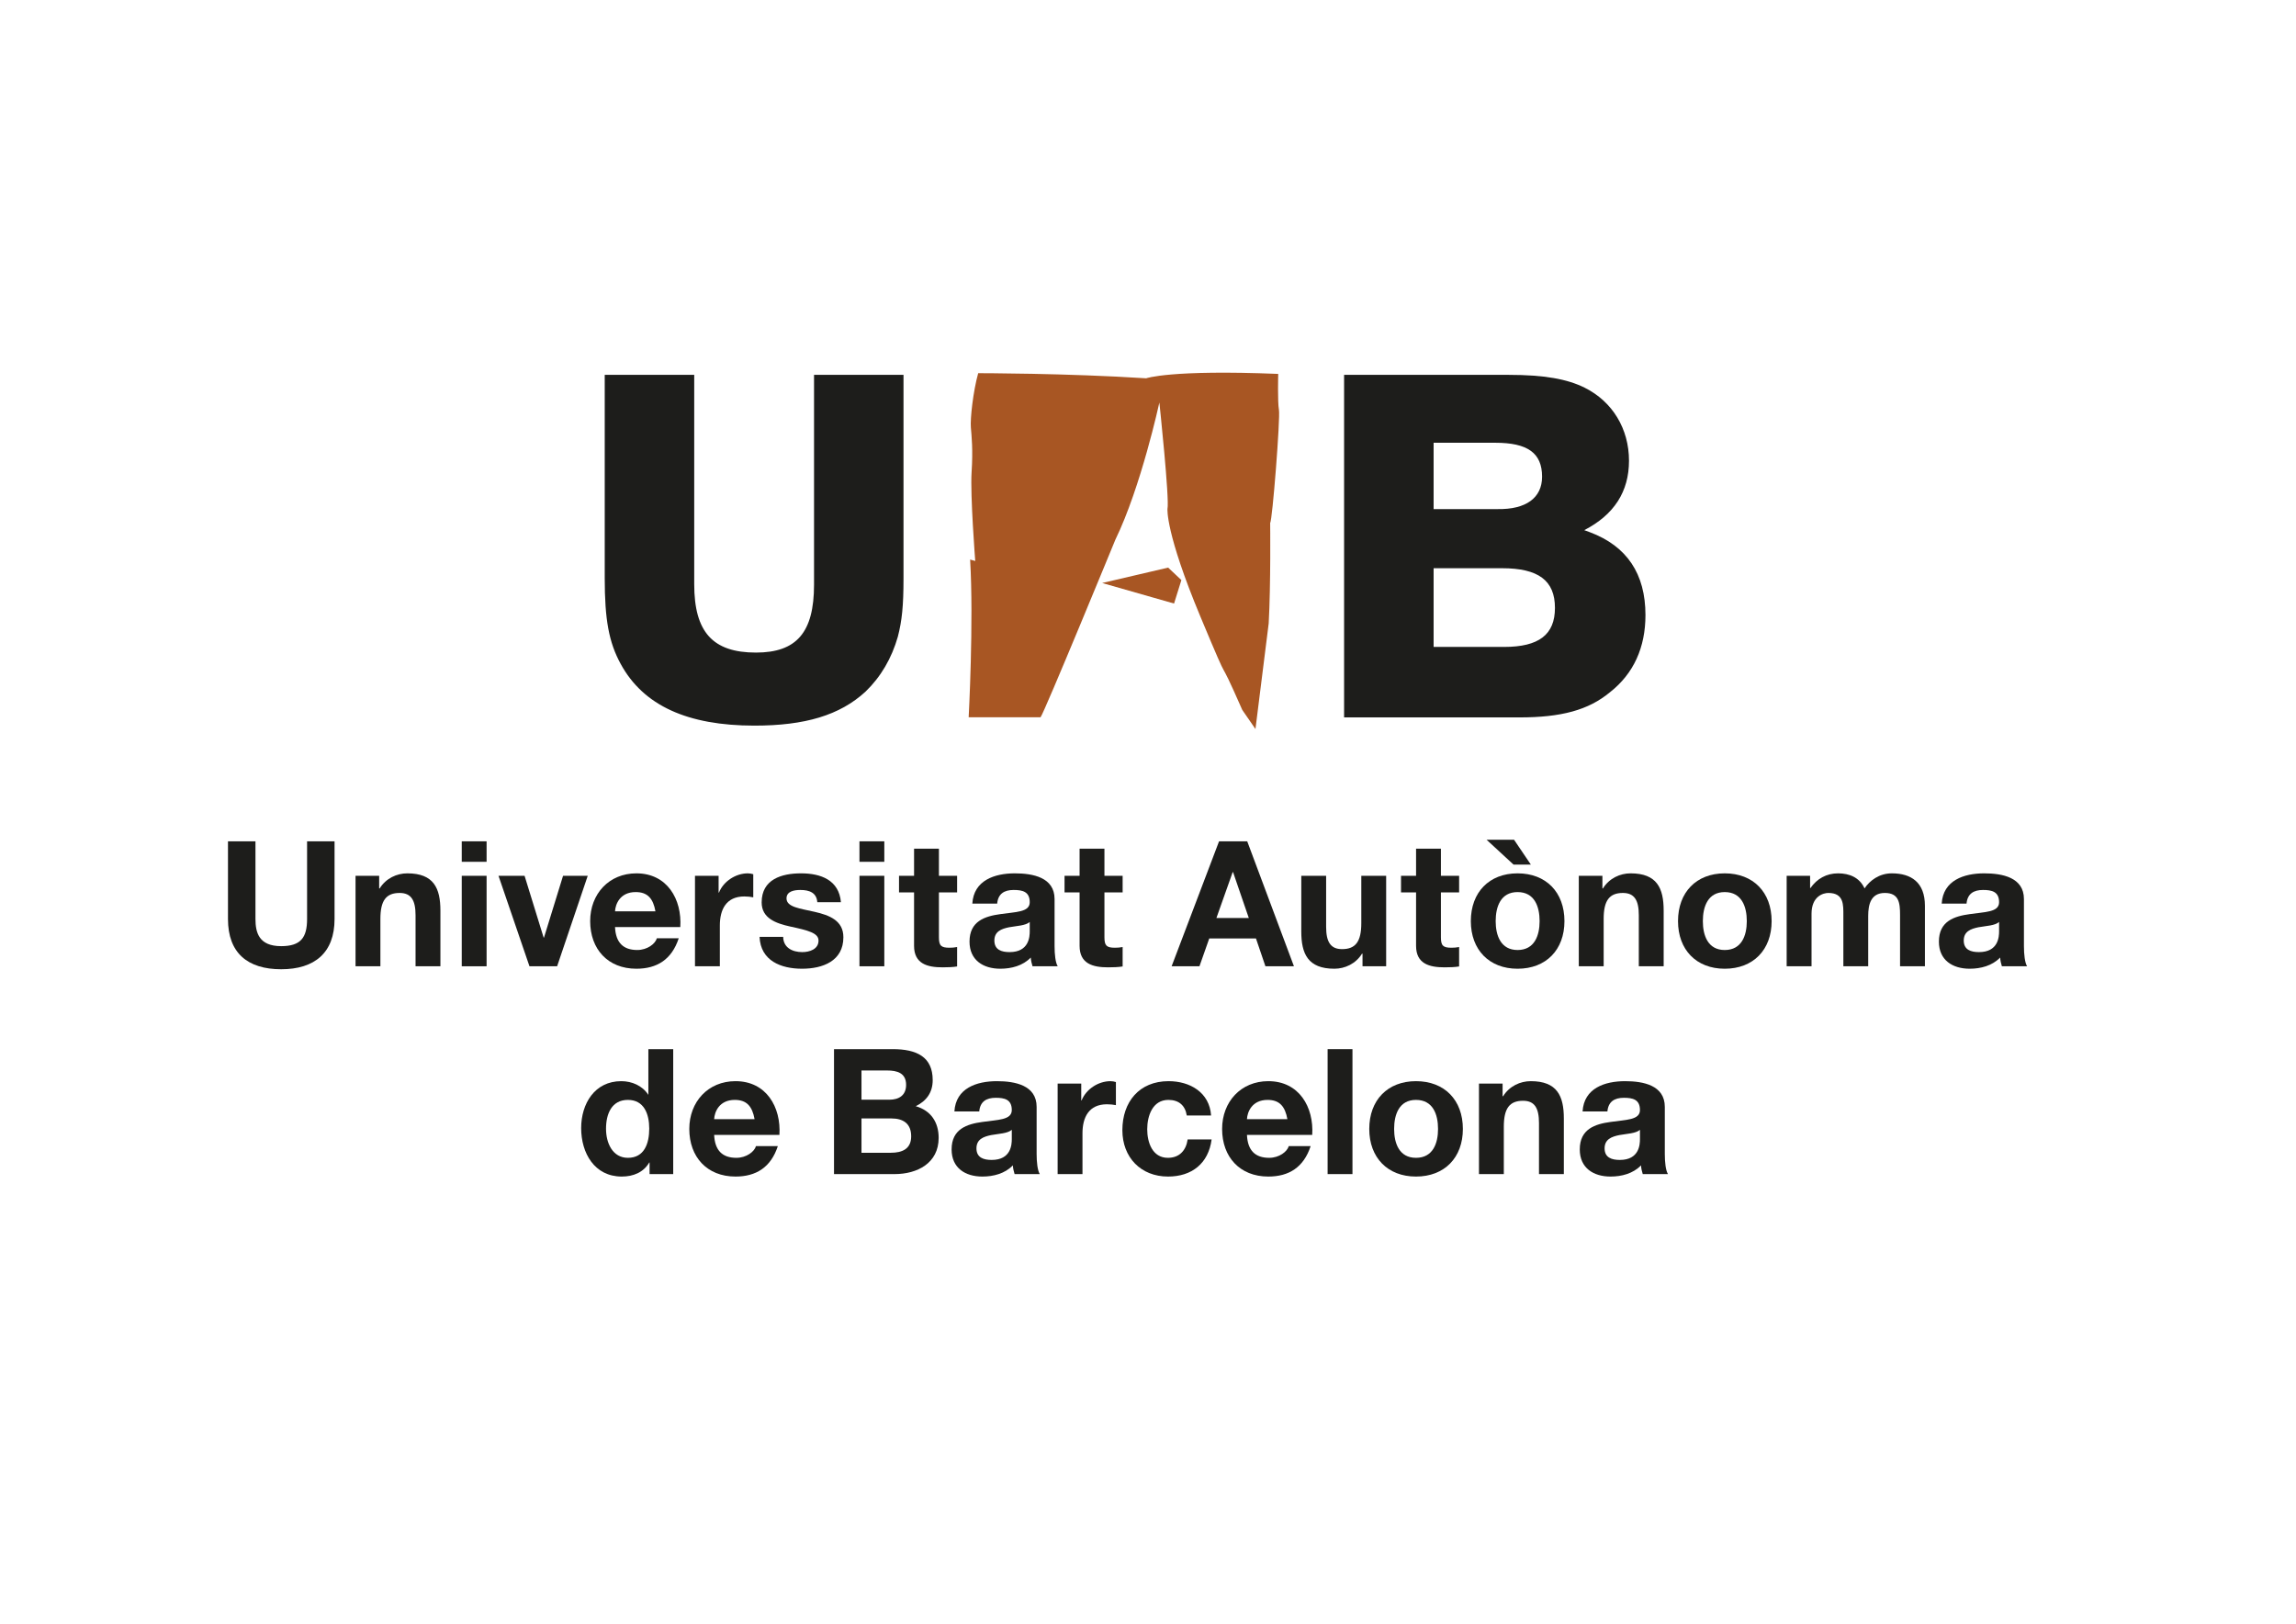
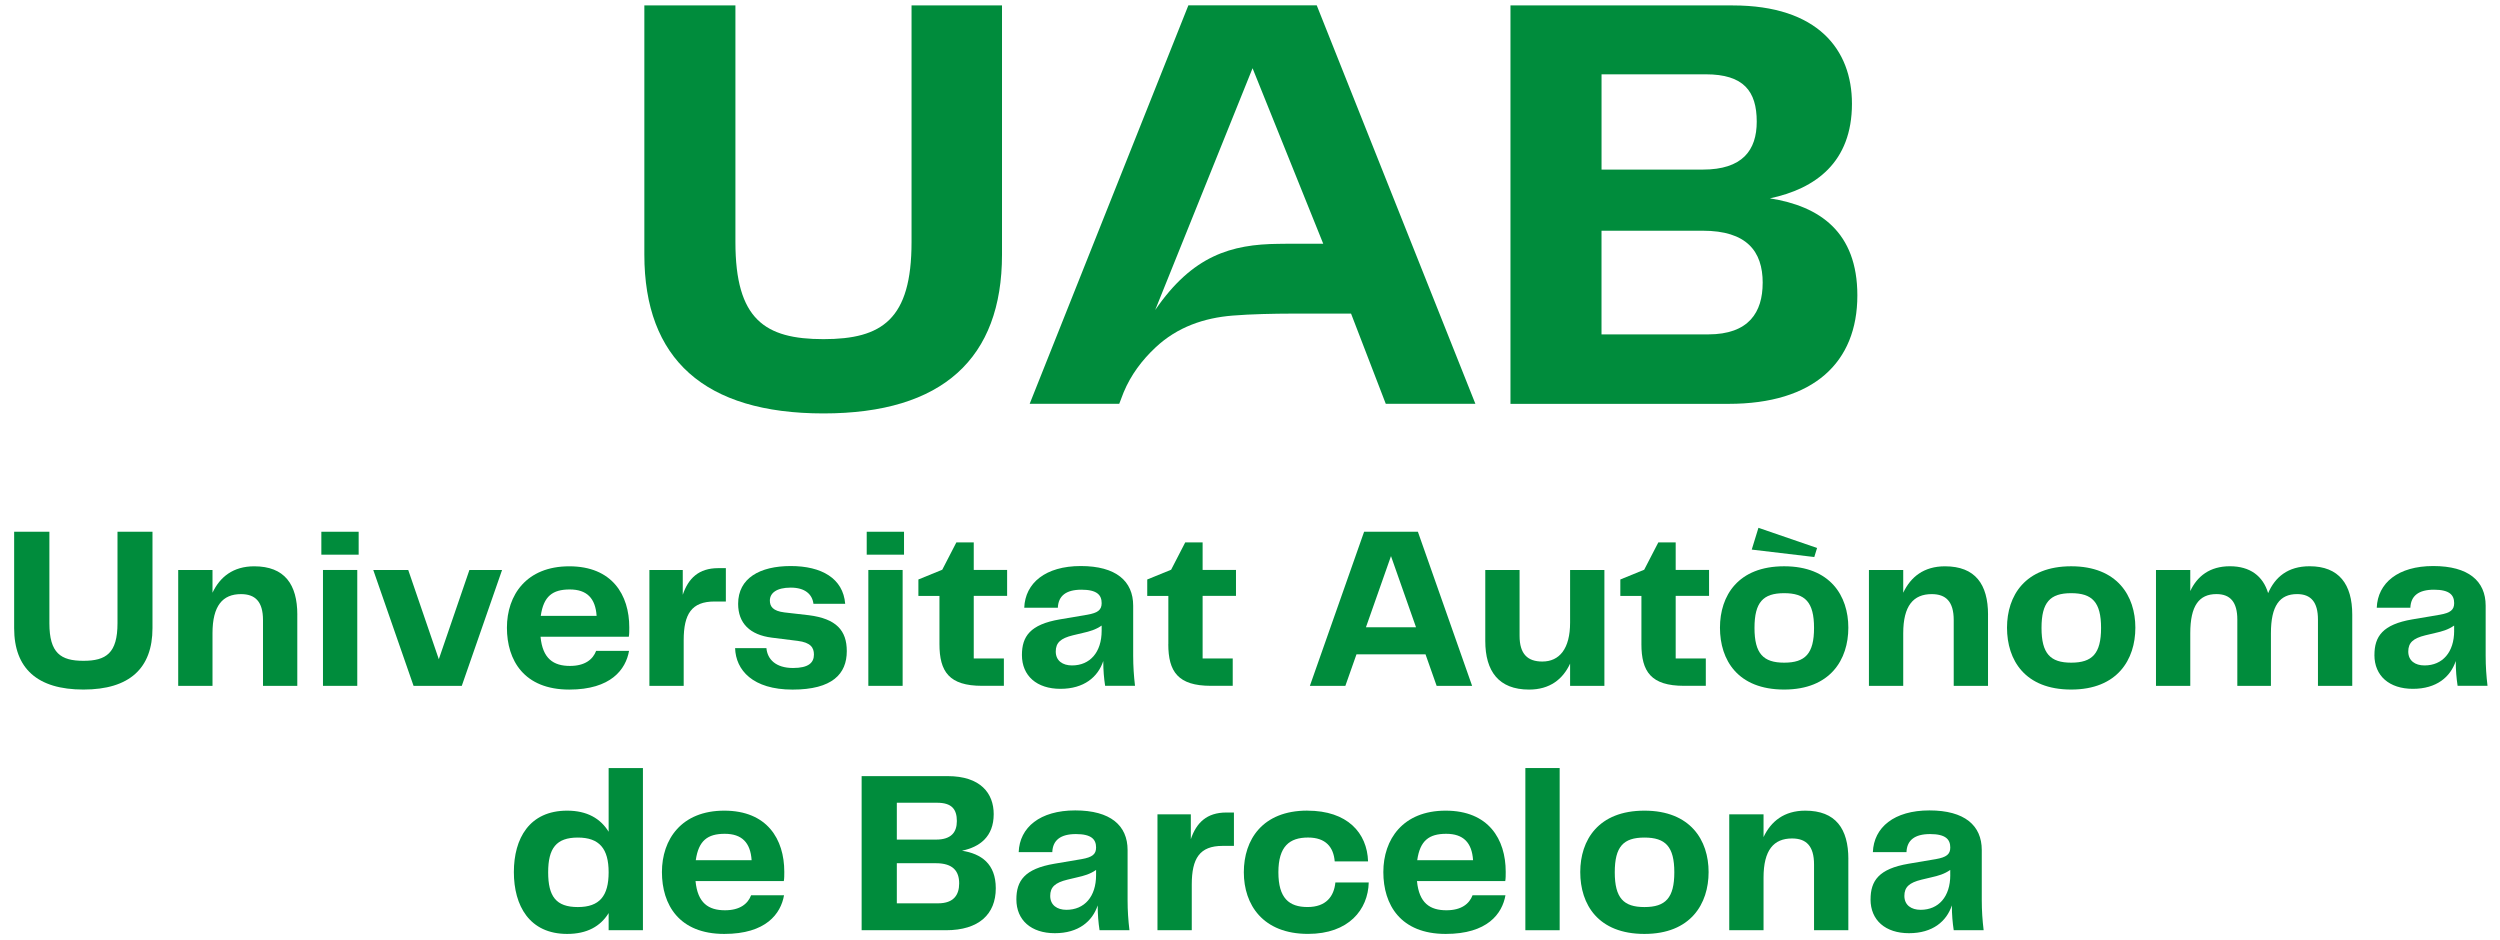
- <svg xmlns="http://www.w3.org/2000/svg" version="1.1" id="svg2810" width="1122.52" height="793.707" viewBox="0 0 1122.52 793.707">
-   <defs id="defs2814" />
-   <g id="g2818" transform="matrix(1.333333,0,0,-1.333333,0,793.7067)">
-     <g id="g3262" transform="matrix(3.706604,0,0,3.706604,-1145.456,-789.8617)">
-       <path d="m 398.411,336.619 h -8.851 v -20.756 c 0,-4.73 -1.731,-6.713 -5.747,-6.713 -4.274,0 -6.106,2.033 -6.106,6.763 v 20.706 h -8.853 v -20.095 c 0,-4.12 0.409,-6.359 1.578,-8.496 2.241,-4.12 6.612,-6.103 13.229,-6.103 4.985,0 8.441,1.018 10.987,3.357 1.527,1.473 2.594,3.308 3.203,5.441 0.408,1.578 0.56,3.056 0.56,5.749 z m 52.441,-19.125 h 6.765 c 3.61,0 5.238,-1.221 5.238,-3.922 0,-2.643 -1.577,-3.863 -5.034,-3.863 h -6.969 z m 0,12.409 h 6.102 c 3.204,0 4.628,-1.017 4.628,-3.357 0,-2.086 -1.577,-3.255 -4.423,-3.205 h -6.307 z m -8.856,6.716 v -33.881 h 17.348 c 4.119,0 6.817,0.713 8.957,2.493 2.337,1.834 3.508,4.425 3.508,7.63 0,4.072 -1.833,6.818 -5.495,8.192 l -0.559,0.206 c 2.95,1.522 4.425,3.811 4.425,6.866 0,3.15 -1.627,5.846 -4.376,7.219 -1.727,0.865 -4.018,1.275 -7.528,1.275" style="fill:#1d1d1b;fill-opacity:1;fill-rule:nonzero;stroke:none;stroke-width:0.1" id="path2888" />
-       <path d="m 423.722,333.881 c 0,0 1.018,-9.577 0.801,-10.522 0,0 -0.221,-2.319 3.264,-10.666 3.483,-8.346 1.234,-2.613 4.137,-9.216 l 1.304,-1.888 1.309,10.45 c 0.212,3.772 0.146,9.943 0.146,9.943 0.215,0.147 1.013,10.375 0.868,11.173 -0.145,0.799 -0.071,3.558 -0.071,3.558 -10.668,0.435 -13.063,-0.435 -13.063,-0.435 -7.837,0.507 -16.618,0.507 -16.618,0.507 -0.506,-1.816 -0.798,-4.5 -0.724,-5.369 0.071,-0.873 0.218,-2.178 0.071,-4.425 -0.145,-2.252 0.361,-8.782 0.361,-8.782 l -0.506,0.142 c 0.364,-6.166 -0.144,-15.599 -0.144,-15.599 h 7.11 c 0.363,0.434 7.401,17.561 7.401,17.561 2.542,5.223 4.354,13.568 4.354,13.568 m -5.659,-17.85 6.528,1.524 1.309,-1.234 -0.725,-2.321" style="fill:#a85623;fill-opacity:1;fill-rule:nonzero;stroke:none;stroke-width:0.1" id="path2890" />
-       <path d="m 342.127,282.796 c 0,-3.341 -1.974,-4.968 -5.28,-4.968 -3.324,0 -5.263,1.61 -5.263,4.968 v 7.686 h 2.719 v -7.686 c 0,-1.351 0.345,-2.683 2.544,-2.683 1.938,0 2.562,0.847 2.562,2.683 v 7.686 h 2.718" style="fill:#1d1d1b;fill-opacity:1;fill-rule:nonzero;stroke:none;stroke-width:0.1" id="path2892" />
-       <path d="m 344.203,287.071 h 2.337 v -1.246 h 0.052 c 0.623,1.004 1.696,1.489 2.735,1.489 2.615,0 3.272,-1.472 3.272,-3.687 v -5.505 h -2.459 v 5.054 c 0,1.471 -0.432,2.199 -1.575,2.199 -1.333,0 -1.903,-0.744 -1.903,-2.562 v -4.691 h -2.459" style="fill:#1d1d1b;fill-opacity:1;fill-rule:nonzero;stroke:none;stroke-width:0.1" id="path2894" />
-       <path d="m 354.71,287.071 h 2.458 v -8.949 H 354.71 Z m 2.458,1.385 h -2.458 v 2.025 h 2.458 z" style="fill:#1d1d1b;fill-opacity:1;fill-rule:nonzero;stroke:none;stroke-width:0.1" id="path2896" />
-       <path d="m 364.144,278.122 h -2.735 l -3.063,8.949 h 2.578 l 1.887,-6.111 h 0.035 l 1.886,6.111 h 2.441" style="fill:#1d1d1b;fill-opacity:1;fill-rule:nonzero;stroke:none;stroke-width:0.1" id="path2898" />
-       <path d="m 373.871,283.557 c -0.223,1.247 -0.76,1.905 -1.955,1.905 -1.558,0 -2.008,-1.211 -2.043,-1.905 z m -3.998,-1.559 c 0.07,-1.556 0.832,-2.266 2.2,-2.266 0.985,0 1.782,0.606 1.938,1.16 h 2.164 c -0.693,-2.112 -2.164,-3.012 -4.189,-3.012 -2.822,0 -4.572,1.939 -4.572,4.708 0,2.683 1.854,4.726 4.572,4.726 3.047,0 4.518,-2.563 4.344,-5.316" style="fill:#1d1d1b;fill-opacity:1;fill-rule:nonzero;stroke:none;stroke-width:0.1" id="path2900" />
-       <path d="m 377.783,287.071 h 2.336 v -1.661 h 0.036 c 0.45,1.125 1.661,1.904 2.857,1.904 0.173,0 0.38,-0.035 0.536,-0.087 v -2.285 c -0.225,0.052 -0.589,0.087 -0.883,0.087 -1.8,0 -2.423,-1.299 -2.423,-2.874 v -4.033 h -2.459" style="fill:#1d1d1b;fill-opacity:1;fill-rule:nonzero;stroke:none;stroke-width:0.1" id="path2902" />
-       <path d="m 386.507,281.03 c 0.018,-1.073 0.918,-1.506 1.888,-1.506 0.71,0 1.609,0.277 1.609,1.142 0,0.745 -1.021,1.005 -2.787,1.385 -1.419,0.312 -2.839,0.814 -2.839,2.388 0,2.285 1.974,2.875 3.896,2.875 1.955,0 3.756,-0.658 3.946,-2.856 h -2.337 c -0.069,0.952 -0.796,1.212 -1.678,1.212 -0.555,0 -1.368,-0.105 -1.368,-0.832 0,-0.882 1.385,-1.003 2.787,-1.332 1.437,-0.33 2.839,-0.848 2.839,-2.511 0,-2.355 -2.043,-3.115 -4.086,-3.115 -2.077,0 -4.102,0.779 -4.206,3.15" style="fill:#1d1d1b;fill-opacity:1;fill-rule:nonzero;stroke:none;stroke-width:0.1" id="path2904" />
-       <path d="m 394.054,287.071 h 2.458 v -8.949 h -2.458 z m 2.458,1.385 h -2.458 v 2.025 h 2.458 z" style="fill:#1d1d1b;fill-opacity:1;fill-rule:nonzero;stroke:none;stroke-width:0.1" id="path2906" />
-       <path d="m 401.914,287.071 h 1.799 v -1.645 h -1.799 v -4.431 c 0,-0.83 0.207,-1.038 1.038,-1.038 0.26,0 0.503,0.017 0.761,0.069 v -1.922 c -0.413,-0.069 -0.951,-0.086 -1.435,-0.086 -1.508,0 -2.823,0.346 -2.823,2.128 v 5.28 h -1.488 v 1.645 h 1.488 v 2.684 h 2.459" style="fill:#1d1d1b;fill-opacity:1;fill-rule:nonzero;stroke:none;stroke-width:0.1" id="path2908" />
-       <path d="m 410.898,282.502 c -0.417,-0.364 -1.282,-0.382 -2.044,-0.52 -0.761,-0.156 -1.454,-0.416 -1.454,-1.316 0,-0.917 0.71,-1.142 1.506,-1.142 1.922,0 1.992,1.523 1.992,2.06 z m -5.679,1.817 c 0.138,2.303 2.199,2.995 4.207,2.995 1.782,0 3.929,-0.398 3.929,-2.544 v -4.657 c 0,-0.813 0.086,-1.628 0.312,-1.991 h -2.493 c -0.087,0.276 -0.156,0.571 -0.173,0.865 -0.779,-0.813 -1.92,-1.107 -3.013,-1.107 -1.695,0 -3.047,0.848 -3.047,2.682 0,2.026 1.525,2.51 3.047,2.718 1.507,0.226 2.91,0.174 2.91,1.178 0,1.056 -0.728,1.212 -1.594,1.212 -0.934,0 -1.54,-0.382 -1.627,-1.351" style="fill:#1d1d1b;fill-opacity:1;fill-rule:nonzero;stroke:none;stroke-width:0.1" id="path2910" />
-       <path d="m 418.288,287.071 h 1.8 v -1.645 h -1.8 v -4.431 c 0,-0.83 0.208,-1.038 1.039,-1.038 0.259,0 0.501,0.017 0.761,0.069 v -1.922 c -0.415,-0.069 -0.951,-0.086 -1.437,-0.086 -1.506,0 -2.821,0.346 -2.821,2.128 v 5.28 h -1.489 v 1.645 h 1.489 v 2.684 h 2.458" style="fill:#1d1d1b;fill-opacity:1;fill-rule:nonzero;stroke:none;stroke-width:0.1" id="path2912" />
-       <path d="m 429.366,282.9 h 3.202 l -1.557,4.536 h -0.036 z m 0.26,7.581 h 2.787 l 4.622,-12.359 h -2.821 l -0.936,2.752 h -4.621 l -0.97,-2.752 h -2.753" style="fill:#1d1d1b;fill-opacity:1;fill-rule:nonzero;stroke:none;stroke-width:0.1" id="path2914" />
-       <path d="m 446.157,278.122 h -2.338 v 1.246 h -0.051 c -0.622,-1.004 -1.697,-1.488 -2.734,-1.488 -2.615,0 -3.273,1.471 -3.273,3.686 v 5.505 h 2.458 v -5.053 c 0,-1.473 0.433,-2.2 1.576,-2.2 1.333,0 1.903,0.743 1.903,2.562 v 4.691 h 2.459" style="fill:#1d1d1b;fill-opacity:1;fill-rule:nonzero;stroke:none;stroke-width:0.1" id="path2916" />
-       <path d="m 451.574,287.071 h 1.801 v -1.645 h -1.801 v -4.431 c 0,-0.83 0.207,-1.038 1.038,-1.038 0.26,0 0.504,0.017 0.763,0.069 v -1.922 c -0.416,-0.069 -0.951,-0.086 -1.438,-0.086 -1.506,0 -2.821,0.346 -2.821,2.128 v 5.28 h -1.489 v 1.645 h 1.489 v 2.684 h 2.458" style="fill:#1d1d1b;fill-opacity:1;fill-rule:nonzero;stroke:none;stroke-width:0.1" id="path2918" />
-       <path d="m 459.157,279.731 c 1.678,0 2.18,1.437 2.18,2.857 0,1.437 -0.502,2.873 -2.18,2.873 -1.664,0 -2.166,-1.436 -2.166,-2.873 0,-1.42 0.502,-2.857 2.166,-2.857 m -3.065,10.907 h 2.717 l 1.662,-2.458 h -1.713 z m 3.065,-3.324 c 2.819,0 4.638,-1.871 4.638,-4.726 0,-2.838 -1.819,-4.709 -4.638,-4.709 -2.806,0 -4.623,1.871 -4.623,4.709 0,2.855 1.817,4.726 4.623,4.726" style="fill:#1d1d1b;fill-opacity:1;fill-rule:nonzero;stroke:none;stroke-width:0.1" id="path2920" />
-       <path d="m 465.214,287.071 h 2.336 v -1.246 h 0.053 c 0.623,1.004 1.696,1.489 2.735,1.489 2.615,0 3.272,-1.472 3.272,-3.687 v -5.505 h -2.459 v 5.054 c 0,1.471 -0.432,2.199 -1.575,2.199 -1.333,0 -1.902,-0.744 -1.902,-2.562 v -4.691 h -2.46" style="fill:#1d1d1b;fill-opacity:1;fill-rule:nonzero;stroke:none;stroke-width:0.1" id="path2922" />
-       <path d="m 479.65,279.731 c 1.679,0 2.184,1.437 2.184,2.857 0,1.437 -0.505,2.873 -2.184,2.873 -1.662,0 -2.164,-1.436 -2.164,-2.873 0,-1.42 0.502,-2.857 2.164,-2.857 m 0,7.583 c 2.822,0 4.64,-1.871 4.64,-4.726 0,-2.838 -1.818,-4.709 -4.64,-4.709 -2.805,0 -4.621,1.871 -4.621,4.709 0,2.855 1.816,4.726 4.621,4.726" style="fill:#1d1d1b;fill-opacity:1;fill-rule:nonzero;stroke:none;stroke-width:0.1" id="path2924" />
-       <path d="m 485.777,287.071 h 2.319 v -1.211 h 0.036 c 0.64,0.917 1.575,1.454 2.734,1.454 1.126,0 2.13,-0.416 2.615,-1.489 0.519,0.779 1.453,1.489 2.7,1.489 1.905,0 3.273,-0.884 3.273,-3.203 v -5.989 h -2.459 v 5.072 c 0,1.194 -0.105,2.181 -1.506,2.181 -1.386,0 -1.645,-1.142 -1.645,-2.268 v -4.985 h -2.458 v 5.02 c 0,1.038 0.07,2.233 -1.488,2.233 -0.485,0 -1.66,-0.312 -1.66,-2.06 v -5.193 h -2.461" style="fill:#1d1d1b;fill-opacity:1;fill-rule:nonzero;stroke:none;stroke-width:0.1" id="path2926" />
-       <path d="m 506.791,282.502 c -0.414,-0.364 -1.28,-0.382 -2.042,-0.52 -0.762,-0.156 -1.454,-0.416 -1.454,-1.316 0,-0.917 0.71,-1.142 1.507,-1.142 1.922,0 1.989,1.523 1.989,2.06 z m -5.677,1.817 c 0.138,2.303 2.198,2.995 4.206,2.995 1.784,0 3.93,-0.398 3.93,-2.544 v -4.657 c 0,-0.813 0.087,-1.628 0.312,-1.991 h -2.494 c -0.087,0.276 -0.155,0.571 -0.173,0.865 -0.778,-0.813 -1.92,-1.107 -3.01,-1.107 -1.698,0 -3.048,0.848 -3.048,2.682 0,2.026 1.523,2.51 3.048,2.718 1.505,0.226 2.906,0.174 2.906,1.178 0,1.056 -0.726,1.212 -1.592,1.212 -0.934,0 -1.541,-0.382 -1.628,-1.351" style="fill:#1d1d1b;fill-opacity:1;fill-rule:nonzero;stroke:none;stroke-width:0.1" id="path2928" />
-       <path d="m 371.146,264.906 c -1.608,0 -2.164,-1.385 -2.164,-2.856 0,-1.402 0.641,-2.873 2.164,-2.873 1.627,0 2.111,1.419 2.111,2.89 0,1.454 -0.518,2.839 -2.111,2.839 m 2.145,-6.197 h -0.034 c -0.571,-0.97 -1.573,-1.385 -2.718,-1.385 -2.7,0 -4.016,2.319 -4.016,4.795 0,2.406 1.334,4.64 3.966,4.64 1.054,0 2.093,-0.451 2.665,-1.333 h -0.018 0.035 v 4.5 h 2.458 v -12.36 h -2.338" style="fill:#1d1d1b;fill-opacity:1;fill-rule:nonzero;stroke:none;stroke-width:0.1" id="path2930" />
-       <path d="m 383.677,263.002 c -0.224,1.247 -0.761,1.904 -1.956,1.904 -1.556,0 -2.008,-1.212 -2.042,-1.904 z m -3.998,-1.559 c 0.07,-1.557 0.831,-2.266 2.199,-2.266 0.987,0 1.782,0.605 1.939,1.16 h 2.163 c -0.692,-2.112 -2.163,-3.013 -4.189,-3.013 -2.822,0 -4.571,1.94 -4.571,4.708 0,2.684 1.853,4.727 4.571,4.727 3.047,0 4.518,-2.562 4.345,-5.316" style="fill:#1d1d1b;fill-opacity:1;fill-rule:nonzero;stroke:none;stroke-width:0.1" id="path2932" />
-       <path d="m 394.254,259.678 h 2.907 c 1.075,0 2.009,0.347 2.009,1.627 0,1.265 -0.796,1.767 -1.957,1.767 h -2.959 z m 0,5.246 h 2.752 c 0.953,0 1.662,0.432 1.662,1.471 0,1.178 -0.9,1.42 -1.87,1.42 h -2.544 z m -2.718,5.002 h 5.816 c 2.357,0 3.947,-0.761 3.947,-3.063 0,-1.212 -0.606,-2.06 -1.679,-2.58 1.507,-0.432 2.268,-1.592 2.268,-3.133 0,-2.51 -2.129,-3.583 -4.363,-3.583 h -5.989" style="fill:#1d1d1b;fill-opacity:1;fill-rule:nonzero;stroke:none;stroke-width:0.1" id="path2934" />
-       <path d="m 409.123,261.946 c -0.416,-0.364 -1.282,-0.381 -2.043,-0.52 -0.761,-0.156 -1.453,-0.415 -1.453,-1.315 0,-0.918 0.71,-1.143 1.508,-1.143 1.919,0 1.988,1.524 1.988,2.06 z m -5.677,1.817 c 0.136,2.303 2.198,2.995 4.205,2.995 1.784,0 3.929,-0.398 3.929,-2.544 v -4.657 c 0,-0.814 0.088,-1.628 0.313,-1.991 H 409.4 c -0.086,0.276 -0.155,0.571 -0.173,0.865 -0.779,-0.813 -1.922,-1.107 -3.013,-1.107 -1.695,0 -3.045,0.848 -3.045,2.684 0,2.024 1.524,2.509 3.045,2.717 1.507,0.225 2.909,0.173 2.909,1.177 0,1.057 -0.727,1.212 -1.591,1.212 -0.936,0 -1.543,-0.381 -1.628,-1.351" style="fill:#1d1d1b;fill-opacity:1;fill-rule:nonzero;stroke:none;stroke-width:0.1" id="path2936" />
-       <path d="m 413.658,266.517 h 2.336 v -1.662 h 0.035 c 0.45,1.125 1.663,1.904 2.858,1.904 0.172,0 0.38,-0.036 0.535,-0.088 v -2.283 c -0.225,0.051 -0.588,0.085 -0.882,0.085 -1.8,0 -2.424,-1.298 -2.424,-2.873 v -4.033 h -2.458" style="fill:#1d1d1b;fill-opacity:1;fill-rule:nonzero;stroke:none;stroke-width:0.1" id="path2938" />
-       <path d="m 426.432,263.366 c -0.156,1.003 -0.796,1.54 -1.818,1.54 -1.575,0 -2.094,-1.593 -2.094,-2.908 0,-1.281 0.501,-2.821 2.044,-2.821 1.141,0 1.799,0.726 1.955,1.818 h 2.372 c -0.312,-2.372 -1.956,-3.671 -4.311,-3.671 -2.7,0 -4.518,1.904 -4.518,4.587 0,2.788 1.663,4.848 4.57,4.848 2.113,0 4.05,-1.109 4.206,-3.393" style="fill:#1d1d1b;fill-opacity:1;fill-rule:nonzero;stroke:none;stroke-width:0.1" id="path2940" />
-       <path d="m 436.386,263.002 c -0.226,1.247 -0.763,1.904 -1.957,1.904 -1.558,0 -2.008,-1.212 -2.042,-1.904 z m -3.999,-1.559 c 0.069,-1.557 0.83,-2.266 2.198,-2.266 0.988,0 1.783,0.605 1.939,1.16 h 2.164 c -0.691,-2.112 -2.164,-3.013 -4.189,-3.013 -2.822,0 -4.57,1.94 -4.57,4.708 0,2.684 1.853,4.727 4.57,4.727 3.046,0 4.518,-2.562 4.344,-5.316" style="fill:#1d1d1b;fill-opacity:1;fill-rule:nonzero;stroke:none;stroke-width:0.1" id="path2942" />
-       <path d="m 440.366,257.567 h 2.458 v 12.359 H 440.366 Z" style="fill:#1d1d1b;fill-opacity:1;fill-rule:nonzero;stroke:none;stroke-width:0.1" id="path2944" />
-       <path d="m 449.107,259.177 c 1.681,0 2.183,1.437 2.183,2.855 0,1.438 -0.502,2.874 -2.183,2.874 -1.661,0 -2.162,-1.436 -2.162,-2.874 0,-1.418 0.501,-2.855 2.162,-2.855 m 0,7.582 c 2.822,0 4.64,-1.869 4.64,-4.727 0,-2.838 -1.818,-4.708 -4.64,-4.708 -2.803,0 -4.621,1.87 -4.621,4.708 0,2.858 1.818,4.727 4.621,4.727" style="fill:#1d1d1b;fill-opacity:1;fill-rule:nonzero;stroke:none;stroke-width:0.1" id="path2946" />
-       <path d="m 455.339,266.517 h 2.337 v -1.246 h 0.052 c 0.624,1.002 1.696,1.488 2.735,1.488 2.614,0 3.272,-1.472 3.272,-3.688 v -5.504 h -2.459 v 5.054 c 0,1.472 -0.432,2.199 -1.575,2.199 -1.333,0 -1.904,-0.744 -1.904,-2.563 v -4.69 h -2.458" style="fill:#1d1d1b;fill-opacity:1;fill-rule:nonzero;stroke:none;stroke-width:0.1" id="path2948" />
-       <path d="m 471.264,261.946 c -0.414,-0.364 -1.278,-0.381 -2.043,-0.52 -0.761,-0.156 -1.454,-0.415 -1.454,-1.315 0,-0.918 0.711,-1.143 1.506,-1.143 1.923,0 1.991,1.524 1.991,2.06 z m -5.676,1.817 c 0.138,2.303 2.198,2.995 4.205,2.995 1.784,0 3.93,-0.398 3.93,-2.544 v -4.657 c 0,-0.814 0.087,-1.628 0.312,-1.991 h -2.494 c -0.087,0.276 -0.156,0.571 -0.172,0.865 -0.78,-0.813 -1.923,-1.107 -3.014,-1.107 -1.695,0 -3.045,0.848 -3.045,2.684 0,2.024 1.522,2.509 3.045,2.717 1.508,0.225 2.909,0.173 2.909,1.177 0,1.057 -0.728,1.212 -1.593,1.212 -0.933,0 -1.541,-0.381 -1.626,-1.351" style="fill:#1d1d1b;fill-opacity:1;fill-rule:nonzero;stroke:none;stroke-width:0.1" id="path2950" />
+ <svg xmlns="http://www.w3.org/2000/svg" version="1.1" id="svg570" width="939.64" height="353" viewBox="0 0 939.64 353">
+   <defs id="defs574" />
+   <g id="g578" transform="matrix(1.333333,0,0,1.333333,0,8.825e-6)">
+     <g id="g580">
+       <path d="m 3.988,149.895 h 9.934 v 25.8 c 0,8.422 3.199,10.582 9.598,10.582 6.398,0 9.601,-2.152 9.601,-10.582 v -25.8 h 9.863 v 27.171 c 0,11.305 -6.468,17.313 -19.464,17.313 -12.997,0 -19.532,-5.949 -19.532,-17.313 z" style="fill:#008c3c;fill-opacity:1;fill-rule:nonzero;stroke:none" id="path582" />
+       <path d="m 83.805,173.281 v 20.055 h -9.668 v -18.547 c 0,-5.23 -2.219,-7.312 -6.203,-7.312 -5.161,0 -8.032,3.261 -8.032,11.039 v 14.828 H 50.234 V 160.68 h 9.668 v 6.406 c 2.094,-4.441 5.813,-7.449 11.762,-7.449 8.555,0 12.148,5.093 12.148,13.652" style="fill:#008c3c;fill-opacity:1;fill-rule:nonzero;stroke:none" id="path584" />
+       <path d="m 90.586,149.895 h 10.516 v 6.464 H 90.586 Z m 0.457,10.777 h 9.668 v 32.664 h -9.668 z" style="fill:#008c3c;fill-opacity:1;fill-rule:nonzero;stroke:none" id="path586" />
+       <path d="m 141.531,160.672 -11.359,32.664 h -13.594 l -11.359,-32.664 h 9.859 l 8.621,25.156 8.625,-25.156 z" style="fill:#008c3c;fill-opacity:1;fill-rule:nonzero;stroke:none" id="path588" />
+       <path d="m 168.047,183.473 h 9.277 c -0.918,5.226 -5.094,10.914 -16.855,10.914 -12.742,0 -17.571,-8.239 -17.571,-17.438 0,-9.203 5.489,-17.312 17.571,-17.312 12.082,0 16.922,8.035 16.922,17.242 0,0.976 0,1.891 -0.137,2.609 h -24.883 c 0.582,6.203 3.66,8.231 8.293,8.231 4.246,0 6.465,-1.832 7.383,-4.246 m -15.609,-9.864 h 15.742 c -0.321,-4.964 -2.746,-7.445 -7.575,-7.445 -4.832,0 -7.378,1.895 -8.167,7.445" style="fill:#008c3c;fill-opacity:1;fill-rule:nonzero;stroke:none" id="path590" />
+       <path d="m 204.613,160.156 v 9.403 h -3.199 c -6.465,0 -8.687,3.527 -8.687,10.906 v 12.871 h -9.668 v -32.664 h 9.406 v 6.992 c 1.566,-4.637 4.508,-7.508 9.996,-7.508 z" style="fill:#008c3c;fill-opacity:1;fill-rule:nonzero;stroke:none" id="path592" />
+       <path d="m 216.047,182.684 c 0.262,3.136 2.609,5.617 7.512,5.617 4.375,0 5.882,-1.5 5.882,-3.785 0,-1.957 -0.918,-3.399 -4.578,-3.856 l -7.316,-0.914 c -6.145,-0.781 -9.473,-4.051 -9.473,-9.535 0,-7.25 6.141,-10.649 14.824,-10.649 8.688,0 14.77,3.465 15.356,10.649 h -8.949 c -0.328,-2.676 -2.356,-4.566 -6.407,-4.566 -4.046,0 -5.878,1.566 -5.878,3.66 0,1.636 0.847,2.941 4.117,3.332 l 6.855,0.785 c 7.77,0.984 10.711,4.312 10.711,10.125 0,6.406 -4.051,10.844 -15.285,10.844 -11.234,0 -16.004,-5.489 -16.199,-11.692 h 8.82 z" style="fill:#008c3c;fill-opacity:1;fill-rule:nonzero;stroke:none" id="path594" />
+       <path d="m 244.32,149.895 h 10.516 v 6.464 H 244.32 Z m 0.457,10.777 h 9.668 v 32.664 h -9.668 z" style="fill:#008c3c;fill-opacity:1;fill-rule:nonzero;stroke:none" id="path596" />
+       <path d="m 264.824,181.574 v -13.59 h -5.937 v -4.632 l 6.726,-2.747 3.981,-7.71 h 4.898 v 7.769 h 9.406 v 7.313 h -9.406 v 17.64 h 8.492 v 7.711 h -6.144 c -9.278,0 -12.016,-3.984 -12.016,-11.762" style="fill:#008c3c;fill-opacity:1;fill-rule:nonzero;stroke:none" id="path598" />
+       <path d="m 288.074,184.648 c 0,-5.226 2.289,-8.625 10.711,-10.054 l 7.711,-1.305 c 3.008,-0.527 4.051,-1.375 4.051,-3.273 0,-2.286 -1.309,-3.786 -5.688,-3.786 -4.379,0 -6.531,1.762 -6.66,5.094 h -9.472 c 0.261,-6.992 6.007,-11.762 15.937,-11.762 9.93,0 14.77,4.247 14.77,11.168 v 14.106 c 0,3.078 0.195,5.687 0.515,8.492 h -8.422 c -0.328,-2.152 -0.523,-4.312 -0.523,-6.992 -1.5,4.508 -5.426,7.84 -12.082,7.84 -6.66,0 -10.848,-3.66 -10.848,-9.539 m 22.473,-6.856 v -1.441 c -1.703,1.176 -3.332,1.637 -5.356,2.094 l -2.746,0.652 c -3.465,0.848 -4.836,2.09 -4.836,4.574 0,2.61 1.957,3.922 4.575,3.922 5.089,0 8.363,-3.719 8.363,-9.793" style="fill:#008c3c;fill-opacity:1;fill-rule:nonzero;stroke:none" id="path600" />
+       <path d="m 329.348,181.574 v -13.59 h -5.95 v -4.632 l 6.731,-2.747 3.98,-7.71 h 4.899 v 7.769 h 9.406 v 7.313 h -9.406 v 17.64 h 8.488 v 7.711 h -6.141 c -9.277,0 -12.023,-3.984 -12.023,-11.762" style="fill:#008c3c;fill-opacity:1;fill-rule:nonzero;stroke:none" id="path602" />
+       <path d="m 401.844,184.453 h -19.465 l -3.133,8.883 h -10 l 15.285,-43.441 h 15.16 l 15.286,43.441 h -10 z m -2.68,-7.641 -7.055,-20.054 -7.058,20.054 z" style="fill:#008c3c;fill-opacity:1;fill-rule:nonzero;stroke:none" id="path604" />
+       <path d="m 452.266,160.672 v 32.664 h -9.668 v -6.27 c -2.024,4.379 -5.684,7.321 -11.567,7.321 -8.554,0 -12.343,-5.16 -12.343,-13.719 V 160.68 h 9.667 v 18.547 c 0,5.16 2.286,7.253 6.407,7.253 4.828,0 7.836,-3.593 7.836,-10.972 V 160.68 h 9.668 z" style="fill:#008c3c;fill-opacity:1;fill-rule:nonzero;stroke:none" id="path606" />
+       <path d="m 462.703,181.574 v -13.59 h -5.945 v -4.632 l 6.726,-2.747 3.985,-7.71 h 4.894 v 7.769 h 9.407 v 7.313 h -9.407 v 17.64 h 8.492 v 7.711 h -6.144 c -9.277,0 -12.012,-3.984 -12.012,-11.762" style="fill:#008c3c;fill-opacity:1;fill-rule:nonzero;stroke:none" id="path608" />
+       <path d="m 484.844,176.941 c 0,-9.015 5.094,-17.312 18.09,-17.312 13,0 18.097,8.363 18.097,17.312 0,8.946 -5.031,17.438 -18.097,17.438 -13.063,0 -18.09,-8.297 -18.09,-17.438 m 10.847,-28.156 16.528,5.684 -0.785,2.551 -17.633,-2.094 z m 7.25,38.016 c 5.95,0 8.422,-2.547 8.422,-9.793 0,-7.246 -2.48,-9.797 -8.422,-9.797 -5.937,0 -8.363,2.551 -8.363,9.797 0,7.246 2.484,9.793 8.363,9.793" style="fill:#008c3c;fill-opacity:1;fill-rule:nonzero;stroke:none" id="path610" />
+       <path d="m 560.406,173.281 v 20.055 h -9.668 v -18.547 c 0,-5.23 -2.218,-7.312 -6.199,-7.312 -5.16,0 -8.035,3.261 -8.035,11.039 v 14.828 h -9.668 V 160.68 h 9.668 v 6.406 c 2.094,-4.441 5.812,-7.449 11.762,-7.449 8.558,0 12.148,5.093 12.148,13.652" style="fill:#008c3c;fill-opacity:1;fill-rule:nonzero;stroke:none" id="path612" />
+       <path d="m 565.762,176.941 c 0,-9.015 5.093,-17.312 18.09,-17.312 13,0 18.089,8.363 18.089,17.312 0,8.946 -5.031,17.438 -18.089,17.438 -13.055,0 -18.09,-8.297 -18.09,-17.438 m 18.09,9.86 c 5.941,0 8.421,-2.547 8.421,-9.793 0,-7.246 -2.48,-9.797 -8.421,-9.797 -5.938,0 -8.364,2.551 -8.364,9.797 0,7.246 2.485,9.793 8.364,9.793" style="fill:#008c3c;fill-opacity:1;fill-rule:nonzero;stroke:none" id="path614" />
+       <path d="m 663.082,173.281 v 20.055 h -9.668 v -18.684 c 0,-4.898 -1.957,-7.183 -5.879,-7.183 -4.898,0 -7.379,3.261 -7.379,11.039 v 14.828 h -9.472 v -18.684 c 0,-4.898 -1.957,-7.183 -5.883,-7.183 -4.895,0 -7.379,3.261 -7.379,11.039 v 14.828 h -9.668 v -32.664 h 9.668 v 5.941 c 1.957,-4.179 5.492,-6.992 11.168,-6.992 5.676,0 9.336,2.746 10.777,7.578 1.957,-4.508 5.551,-7.578 11.692,-7.578 8.296,0 12.023,5.094 12.023,13.652" style="fill:#008c3c;fill-opacity:1;fill-rule:nonzero;stroke:none" id="path616" />
+       <path d="m 669.336,184.648 c 0,-5.226 2.289,-8.625 10.711,-10.054 l 7.711,-1.305 c 3.008,-0.527 4.051,-1.375 4.051,-3.273 0,-2.286 -1.305,-3.786 -5.688,-3.786 -4.379,0 -6.531,1.762 -6.66,5.094 h -9.473 c 0.266,-6.992 6.008,-11.762 15.938,-11.762 9.933,0 14.762,4.247 14.762,11.168 v 14.106 c 0,3.078 0.195,5.687 0.523,8.492 h -8.43 c -0.32,-2.152 -0.523,-4.312 -0.523,-6.992 -1.5,4.508 -5.422,7.84 -12.082,7.84 -6.66,0 -10.848,-3.66 -10.848,-9.539 m 22.473,-6.856 v -1.441 c -1.696,1.176 -3.332,1.637 -5.356,2.094 l -2.746,0.652 c -3.465,0.848 -4.828,2.09 -4.828,4.574 0,2.61 1.957,3.922 4.574,3.922 5.094,0 8.364,-3.719 8.364,-9.793" style="fill:#008c3c;fill-opacity:1;fill-rule:nonzero;stroke:none" id="path618" />
+       <path d="m 181.238,216.504 v 45.719 h -9.668 v -4.836 c -2.289,3.726 -6.074,5.879 -11.691,5.879 -10.652,0 -15.024,-7.965 -15.024,-17.438 0,-9.473 4.372,-17.312 15.024,-17.312 5.617,0 9.402,2.222 11.691,5.949 v -17.961 z m -9.668,29.391 c 0,-6.661 -2.609,-9.793 -8.683,-9.793 -6.078,0 -8.364,3 -8.364,9.793 0,6.796 2.219,9.796 8.364,9.796 6.14,0 8.683,-3.136 8.683,-9.796" style="fill:#008c3c;fill-opacity:1;fill-rule:nonzero;stroke:none" id="path620" />
+       <path d="m 211.738,252.359 h 9.278 c -0.914,5.227 -5.09,10.907 -16.852,10.907 -12.742,0 -17.57,-8.227 -17.57,-17.438 0,-9.211 5.488,-17.312 17.57,-17.312 12.082,0 16.922,8.035 16.922,17.246 0,0.98 0,1.894 -0.137,2.609 h -24.883 c 0.582,6.203 3.661,8.227 8.293,8.227 4.246,0 6.465,-1.832 7.379,-4.246 m -15.605,-9.864 h 15.742 c -0.324,-4.965 -2.746,-7.445 -7.574,-7.445 -4.832,0 -7.379,1.898 -8.168,7.445" style="fill:#008c3c;fill-opacity:1;fill-rule:nonzero;stroke:none" id="path622" />
+       <path d="m 280.703,250.402 c 0,7.313 -4.769,11.821 -14.039,11.821 h -23.777 v -43.442 h 24.234 c 9.277,0 12.996,4.832 12.996,10.711 0,6.406 -3.98,9.278 -8.945,10.32 5.422,0.848 9.531,3.661 9.531,10.583 m -27.894,-24.106 v 10.387 h 11.043 c 4.312,0 5.878,-2.09 5.878,-5.227 0,-3.328 -1.441,-5.16 -5.55,-5.16 z m 17.574,22.734 c 0,-3.464 -1.762,-5.687 -6.531,-5.687 h -11.043 v 11.305 h 11.625 c 4.441,0 5.949,-2.414 5.949,-5.618" style="fill:#008c3c;fill-opacity:1;fill-rule:nonzero;stroke:none" id="path624" />
+       <path d="m 286.508,253.539 c 0,-5.23 2.289,-8.625 10.711,-10.059 l 7.707,-1.304 c 3,-0.528 4.051,-1.375 4.051,-3.27 0,-2.289 -1.305,-3.789 -5.684,-3.789 -4.379,0 -6.531,1.762 -6.66,5.094 h -9.473 c 0.262,-6.992 6.008,-11.762 15.938,-11.762 9.929,0 14.761,4.246 14.761,11.168 v 14.11 c 0,3.066 0.192,5.683 0.524,8.488 h -8.43 c -0.324,-2.153 -0.519,-4.313 -0.519,-6.988 -1.508,4.507 -5.422,7.835 -12.082,7.835 -6.661,0 -10.844,-3.66 -10.844,-9.539 m 22.469,-6.855 v -1.441 c -1.696,1.179 -3.329,1.636 -5.356,2.093 l -2.742,0.653 c -3.465,0.847 -4.832,2.093 -4.832,4.574 0,2.609 1.957,3.922 4.566,3.922 5.094,0 8.364,-3.719 8.364,-9.793" style="fill:#008c3c;fill-opacity:1;fill-rule:nonzero;stroke:none" id="path626" />
+       <path d="m 347.836,229.043 v 9.406 h -3.203 c -6.465,0 -8.684,3.524 -8.684,10.903 v 12.871 h -9.668 v -32.664 h 9.403 v 6.992 c 1.57,-4.637 4.507,-7.508 9.992,-7.508 z" style="fill:#008c3c;fill-opacity:1;fill-rule:nonzero;stroke:none" id="path628" />
+       <path d="m 368.535,228.516 c 11.301,0 16.852,6.273 17.113,14.304 h -9.402 c -0.332,-4.05 -2.551,-6.726 -7.516,-6.726 -5.226,0 -8.363,2.48 -8.363,9.793 0,7.312 3.008,9.797 8.227,9.797 5.222,0 7.449,-3 7.84,-6.922 h 9.402 c -0.195,7.64 -5.617,14.496 -17.113,14.496 -12.735,0 -18.098,-8.227 -18.098,-17.379 0,-9.149 5.227,-17.375 17.902,-17.375" style="fill:#008c3c;fill-opacity:1;fill-rule:nonzero;stroke:none" id="path630" />
+       <path d="m 415.102,252.359 h 9.277 c -0.914,5.227 -5.09,10.907 -16.852,10.907 -12.734,0 -17.574,-8.227 -17.574,-17.438 0,-9.211 5.492,-17.312 17.574,-17.312 12.082,0 16.922,8.035 16.922,17.246 0,0.98 0,1.894 -0.129,2.609 h -24.886 c 0.586,6.203 3.66,8.227 8.296,8.227 4.247,0 6.465,-1.832 7.379,-4.246 m -15.605,-9.864 h 15.742 c -0.324,-4.965 -2.746,-7.445 -7.574,-7.445 -4.832,0 -7.383,1.898 -8.168,7.445" style="fill:#008c3c;fill-opacity:1;fill-rule:nonzero;stroke:none" id="path632" />
+       <path d="m 429.988,216.504 h 9.668 v 45.719 h -9.668 z" style="fill:#008c3c;fill-opacity:1;fill-rule:nonzero;stroke:none" id="path634" />
+       <path d="m 445.461,245.828 c 0,-9.016 5.094,-17.312 18.09,-17.312 13,0 18.09,8.363 18.09,17.312 0,8.945 -5.032,17.438 -18.09,17.438 -13.055,0 -18.09,-8.297 -18.09,-17.438 m 18.09,9.863 c 5.941,0 8.426,-2.55 8.426,-9.796 0,-7.247 -2.485,-9.793 -8.426,-9.793 -5.938,0 -8.36,2.546 -8.36,9.793 0,7.246 2.481,9.796 8.36,9.796" style="fill:#008c3c;fill-opacity:1;fill-rule:nonzero;stroke:none" id="path636" />
+       <path d="m 521.031,242.168 v 20.055 h -9.668 v -18.547 c 0,-5.227 -2.218,-7.321 -6.199,-7.321 -5.16,0 -8.035,3.262 -8.035,11.04 v 14.828 h -9.668 v -32.664 h 9.668 v 6.406 c 2.094,-4.442 5.812,-7.449 11.762,-7.449 8.558,0 12.148,5.093 12.148,13.652" style="fill:#008c3c;fill-opacity:1;fill-rule:nonzero;stroke:none" id="path638" />
+       <path d="m 527.297,253.539 c 0,-5.23 2.285,-8.625 10.707,-10.059 l 7.711,-1.304 c 3.008,-0.528 4.051,-1.375 4.051,-3.27 0,-2.289 -1.305,-3.789 -5.688,-3.789 -4.379,0 -6.531,1.762 -6.656,5.094 h -9.473 c 0.262,-6.992 6.004,-11.762 15.938,-11.762 9.929,0 14.758,4.246 14.758,11.168 v 14.11 c 0,3.066 0.195,5.683 0.527,8.488 h -8.434 c -0.32,-2.153 -0.523,-4.313 -0.523,-6.988 -1.5,4.507 -5.422,7.835 -12.082,7.835 -6.66,0 -10.844,-3.66 -10.844,-9.539 m 22.469,-6.855 v -1.441 c -1.703,1.179 -3.332,1.636 -5.356,2.093 l -2.746,0.653 c -3.465,0.847 -4.828,2.093 -4.828,4.574 0,2.609 1.957,3.922 4.574,3.922 5.094,0 8.364,-3.719 8.364,-9.793" style="fill:#008c3c;fill-opacity:1;fill-rule:nonzero;stroke:none" id="path640" />
+       <path d="m 181.637,1.531 h 25.672 v 66.711 c 0,21.789 8.277,27.36 24.824,27.36 16.543,0 24.824,-5.571 24.824,-27.36 V 1.531 h 25.5 v 70.25 c 0,29.223 -16.719,44.762 -50.324,44.762 -33.61,0 -50.496,-15.367 -50.496,-44.762 z" style="fill:#008c3c;fill-opacity:1;fill-rule:nonzero;stroke:none" id="path642" />
+       <path d="m 523.574,83.273 c 0,18.915 -12.328,30.571 -36.308,30.571 H 425.789 V 1.531 h 62.656 c 23.985,0 33.606,12.492 33.606,27.696 0,16.554 -10.305,23.984 -23.137,26.687 14.02,2.195 24.66,9.457 24.66,27.359 m -72.113,-62.32 v 26.852 h 28.547 c 11.144,0 15.203,-5.407 15.203,-13.516 0,-8.609 -3.715,-13.34 -14.356,-13.34 h -29.386 z m 45.43,58.781 c 0,-8.949 -4.563,-14.695 -16.891,-14.695 h -28.547 v 29.223 h 30.063 c 11.48,0 15.367,-6.25 15.367,-14.528" style="fill:#008c3c;fill-opacity:1;fill-rule:nonzero;stroke:none" id="path644" />
+       <path d="m 371.176,1.5 h -36.18 l -44.738,112.328 h 25.246 c 0.359,-0.969 0.867,-2.332 1.234,-3.219 2.059,-4.941 5.168,-9.074 8.973,-12.644 6.23,-5.863 13.836,-8.356 21.703,-9 5.332,-0.434 11.574,-0.547 16.938,-0.563 h 16.5 l 9.785,25.426 h 25.261 z m -8.828,67.223 c -0.676,0 -1.313,0 -1.907,0.015 -13.312,0.121 -24.246,3.254 -34.812,18.668 l 27.457,-68.176 19.926,49.485 c -0.309,0 -10.672,0 -10.672,0" style="fill:#008c3c;fill-opacity:1;fill-rule:evenodd;stroke:none" id="path646" />
    </g>
  </g>
</svg>
